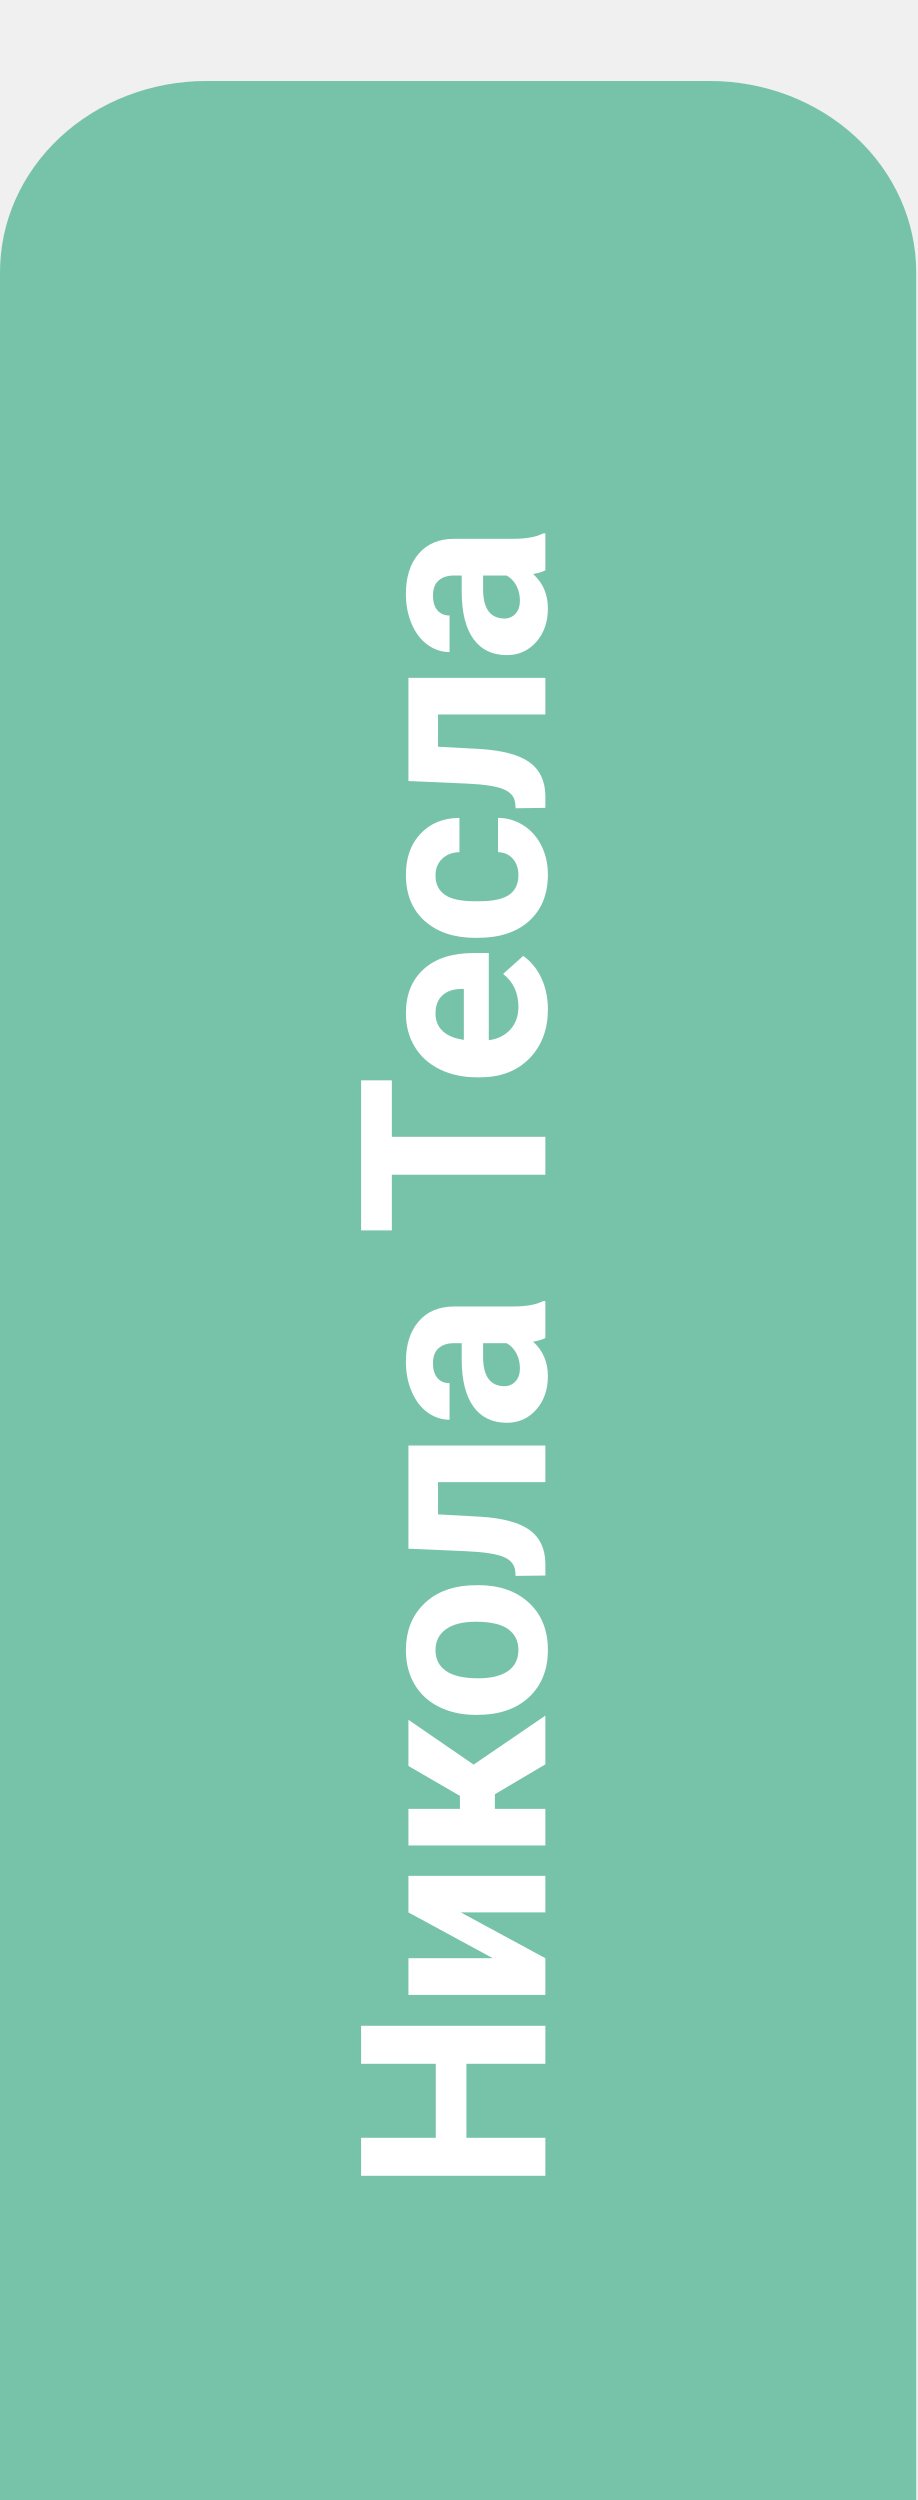
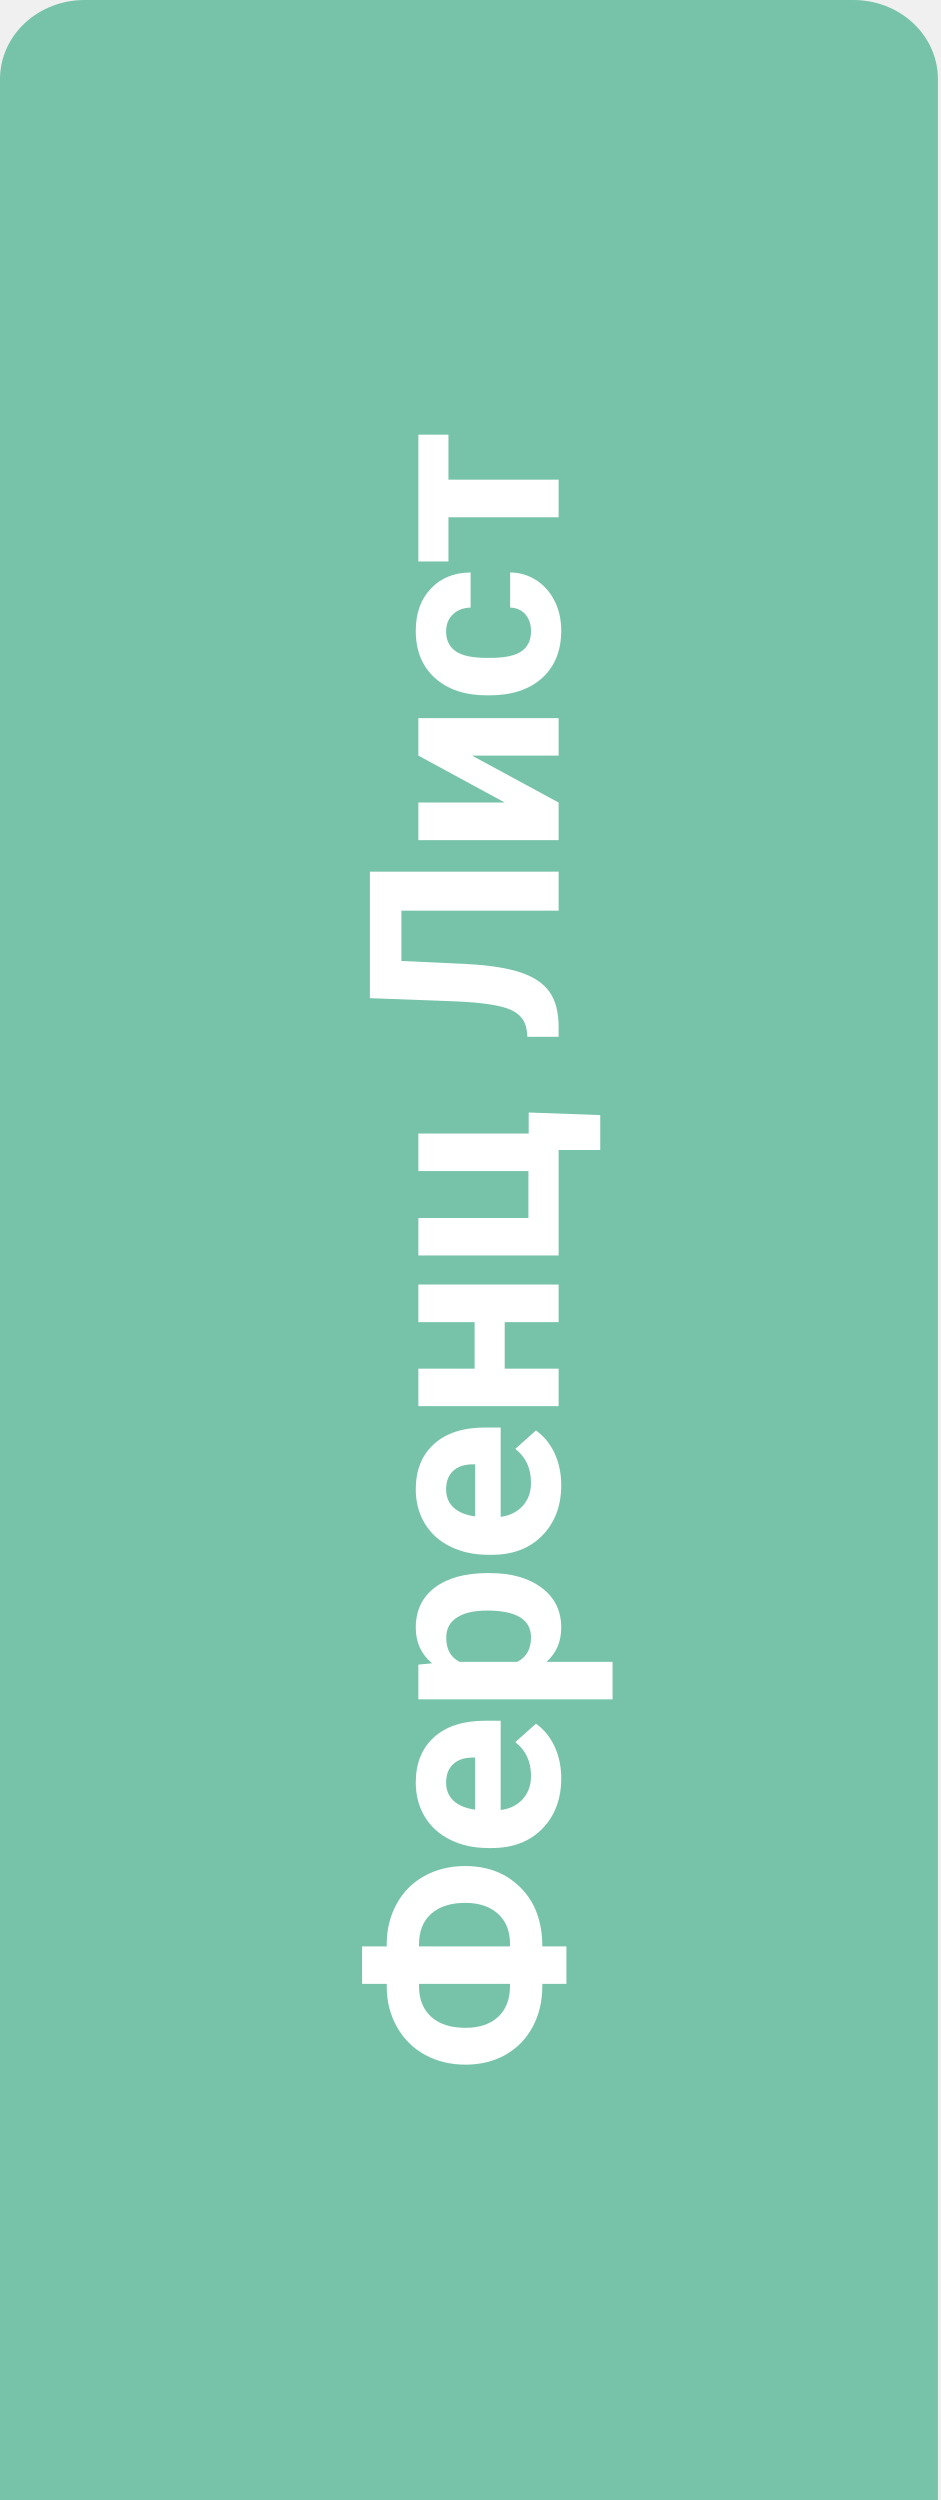
- <svg xmlns="http://www.w3.org/2000/svg" width="170" height="463" viewBox="0 0 170 463" fill="none">
-   <path d="M38.293 15H131.463C141.598 15 151.318 18.73 158.485 25.37C165.652 32.009 169.678 41.014 169.678 50.404V463H0.001V50.616C-0.03 45.943 0.939 41.311 2.851 36.986C4.763 32.662 7.58 28.73 11.139 25.419C14.699 22.108 18.931 19.483 23.592 17.695C28.252 15.906 33.248 14.991 38.293 15Z" fill="#77C3A9" />
-   <path d="M101 375.18V382.211H86.375V395.922H101V402.953H66.875V395.922H80.703V382.211H66.875V375.18H101ZM75.641 354.18V347.406H101V354.18H85.344L101 362.664V369.461H75.641V362.664H91.273L75.641 354.18ZM91.648 332.289V335.008H101V341.781H75.641V335.008H85.18V332.594L75.641 327.062V318.508L87.711 326.805L101 317.734V326.758L91.648 332.289ZM88.086 317.594C85.57 317.594 83.328 317.109 81.359 316.141C79.391 315.172 77.867 313.781 76.789 311.969C75.711 310.141 75.172 308.023 75.172 305.617C75.172 302.195 76.219 299.406 78.312 297.25C80.406 295.078 83.25 293.867 86.844 293.617L88.578 293.57C92.469 293.57 95.594 294.656 97.953 296.828C100.297 299 101.469 301.914 101.469 305.57C101.469 309.227 100.297 312.148 97.953 314.336C95.609 316.508 92.422 317.594 88.391 317.594H88.086ZM88.578 310.82C90.984 310.82 92.828 310.367 94.109 309.461C95.375 308.555 96.008 307.258 96.008 305.57C96.008 303.93 95.383 302.648 94.133 301.727C92.867 300.805 90.852 300.344 88.086 300.344C85.727 300.344 83.898 300.805 82.602 301.727C81.305 302.648 80.656 303.945 80.656 305.617C80.656 307.273 81.305 308.555 82.602 309.461C83.883 310.367 85.875 310.82 88.578 310.82ZM75.641 267.719H101V274.492H81.125V280.469L88.953 280.891C93.125 281.156 96.164 281.977 98.07 283.352C99.977 284.727 100.953 286.773 101 289.492V291.789L95.492 291.859L95.422 291.016C95.328 289.797 94.609 288.906 93.266 288.344C91.922 287.781 89.633 287.43 86.398 287.289L75.641 286.82V267.719ZM101 247.797C100.391 248.109 99.633 248.336 98.727 248.477C100.555 250.117 101.469 252.25 101.469 254.875C101.469 257.359 100.75 259.422 99.312 261.062C97.875 262.688 96.062 263.5 93.875 263.5C91.188 263.5 89.125 262.508 87.688 260.523C86.25 258.523 85.523 255.641 85.508 251.875V248.758H84.055C82.883 248.758 81.945 249.062 81.242 249.672C80.539 250.266 80.188 251.211 80.188 252.508C80.188 253.648 80.461 254.547 81.008 255.203C81.555 255.844 82.305 256.164 83.258 256.164V262.938C81.789 262.938 80.43 262.484 79.18 261.578C77.93 260.672 76.953 259.391 76.25 257.734C75.531 256.078 75.172 254.219 75.172 252.156C75.172 249.031 75.961 246.555 77.539 244.727C79.102 242.883 81.305 241.961 84.148 241.961H95.141C97.547 241.945 99.367 241.609 100.602 240.953H101V247.797ZM96.289 253.398C96.289 252.398 96.07 251.477 95.633 250.633C95.18 249.789 94.578 249.164 93.828 248.758H89.469V251.289C89.469 254.68 90.641 256.484 92.984 256.703L93.383 256.727C94.227 256.727 94.922 256.43 95.469 255.836C96.016 255.242 96.289 254.43 96.289 253.398ZM72.57 200.078V210.531H101V217.562H72.57V227.875H66.875V200.078H72.57ZM101.469 186.93C101.469 190.648 100.328 193.68 98.047 196.023C95.766 198.352 92.727 199.516 88.93 199.516H88.273C85.727 199.516 83.453 199.023 81.453 198.039C79.438 197.055 77.891 195.664 76.812 193.867C75.719 192.055 75.172 189.992 75.172 187.68C75.172 184.211 76.266 181.484 78.453 179.5C80.641 177.5 83.742 176.5 87.758 176.5H90.523L90.523 192.648C92.18 192.43 93.508 191.773 94.508 190.68C95.508 189.57 96.008 188.172 96.008 186.484C96.008 183.875 95.062 181.836 93.172 180.367L96.898 177.039C98.336 178.055 99.461 179.43 100.273 181.164C101.07 182.898 101.469 184.82 101.469 186.93ZM80.656 187.703C80.656 189.047 81.109 190.141 82.016 190.984C82.922 191.812 84.219 192.344 85.906 192.578L85.906 183.156H85.367C83.867 183.188 82.711 183.594 81.898 184.375C81.07 185.156 80.656 186.266 80.656 187.703ZM96.008 162.086C96.008 160.836 95.664 159.82 94.977 159.039C94.289 158.258 93.375 157.852 92.234 157.82V151.469C93.953 151.484 95.531 151.953 96.969 152.875C98.391 153.797 99.5 155.062 100.297 156.672C101.078 158.266 101.469 160.031 101.469 161.969C101.469 165.594 100.32 168.453 98.023 170.547C95.711 172.641 92.523 173.688 88.461 173.688H88.016C84.109 173.688 80.992 172.648 78.664 170.57C76.336 168.492 75.172 165.641 75.172 162.016C75.172 158.844 76.078 156.305 77.891 154.398C79.688 152.477 82.086 151.5 85.086 151.469V157.82C83.773 157.852 82.711 158.258 81.898 159.039C81.07 159.82 80.656 160.852 80.656 162.133C80.656 163.711 81.234 164.906 82.391 165.719C83.531 166.516 85.391 166.914 87.969 166.914H88.672C91.281 166.914 93.156 166.516 94.297 165.719C95.438 164.922 96.008 163.711 96.008 162.086ZM75.641 125.547H101V132.32H81.125V138.297L88.953 138.719C93.125 138.984 96.164 139.805 98.07 141.18C99.977 142.555 100.953 144.602 101 147.32V149.617L95.492 149.688L95.422 148.844C95.328 147.625 94.609 146.734 93.266 146.172C91.922 145.609 89.633 145.258 86.398 145.117L75.641 144.648L75.641 125.547ZM101 105.625C100.391 105.938 99.633 106.164 98.727 106.305C100.555 107.945 101.469 110.078 101.469 112.703C101.469 115.188 100.75 117.25 99.312 118.891C97.875 120.516 96.062 121.328 93.875 121.328C91.188 121.328 89.125 120.336 87.688 118.352C86.25 116.352 85.523 113.469 85.508 109.703V106.586H84.055C82.883 106.586 81.945 106.891 81.242 107.5C80.539 108.094 80.188 109.039 80.188 110.336C80.188 111.477 80.461 112.375 81.008 113.031C81.555 113.672 82.305 113.992 83.258 113.992V120.766C81.789 120.766 80.43 120.312 79.18 119.406C77.93 118.5 76.953 117.219 76.25 115.562C75.531 113.906 75.172 112.047 75.172 109.984C75.172 106.859 75.961 104.383 77.539 102.555C79.102 100.711 81.305 99.789 84.148 99.789H95.141C97.547 99.773 99.367 99.438 100.602 98.781H101V105.625ZM96.289 111.227C96.289 110.227 96.07 109.305 95.633 108.461C95.18 107.617 94.578 106.992 93.828 106.586H89.469V109.117C89.469 112.508 90.641 114.312 92.984 114.531L93.383 114.555C94.227 114.555 94.922 114.258 95.469 113.664C96.016 113.07 96.289 112.258 96.289 111.227Z" fill="white" />
+ <svg xmlns="http://www.w3.org/2000/svg" width="170" height="452" viewBox="0 0 170 452" fill="none">
+   <path d="M15.271 0H154.308C158.358 0 162.242 1.507 165.106 4.19C167.97 6.874 169.579 10.513 169.579 14.307V452.463H0V14.307C0 10.513 1.609 6.874 4.473 4.19C7.336 1.507 11.22 0 15.271 0V0Z" fill="#77C3A9" />
+   <path d="M69.922 351.914V351.492C69.922 348.82 70.516 346.406 71.703 344.25C72.875 342.078 74.547 340.391 76.719 339.188C78.891 337.984 81.359 337.383 84.125 337.383C88.219 337.383 91.562 338.695 94.156 341.32C96.75 343.93 98.047 347.461 98.047 351.914H102.406V358.688H98.047V359.133C98.047 361.836 97.469 364.273 96.312 366.445C95.141 368.617 93.5 370.305 91.391 371.508C89.281 372.695 86.875 373.289 84.172 373.289C81.438 373.289 78.992 372.695 76.836 371.508C74.68 370.32 73 368.656 71.797 366.516C70.578 364.375 69.953 361.984 69.922 359.344V358.688H65.469V351.914H69.922ZM75.758 359.133C75.758 361.461 76.492 363.297 77.961 364.641C79.43 365.969 81.5 366.633 84.172 366.633C86.672 366.633 88.641 365.969 90.078 364.641C91.5 363.312 92.211 361.445 92.211 359.039V358.688H75.758V359.133ZM75.758 351.914H92.211V351.445C92.211 349.148 91.492 347.344 90.055 346.031C88.602 344.703 86.625 344.039 84.125 344.039C81.516 344.039 79.469 344.688 77.984 345.984C76.5 347.281 75.758 349.141 75.758 351.562V351.914ZM101.469 321.539C101.469 325.258 100.328 328.289 98.047 330.633C95.766 332.961 92.727 334.125 88.93 334.125H88.273C85.727 334.125 83.453 333.633 81.453 332.648C79.438 331.664 77.891 330.273 76.812 328.477C75.719 326.664 75.172 324.602 75.172 322.289C75.172 318.82 76.266 316.094 78.453 314.109C80.641 312.109 83.742 311.109 87.758 311.109H90.523L90.523 327.258C92.18 327.039 93.508 326.383 94.508 325.289C95.508 324.18 96.008 322.781 96.008 321.094C96.008 318.484 95.062 316.445 93.172 314.977L96.898 311.648C98.336 312.664 99.461 314.039 100.273 315.773C101.07 317.508 101.469 319.43 101.469 321.539ZM80.656 322.312C80.656 323.656 81.109 324.75 82.016 325.594C82.922 326.422 84.219 326.953 85.906 327.188L85.906 317.766H85.367C83.867 317.797 82.711 318.203 81.898 318.984C81.07 319.766 80.656 320.875 80.656 322.312ZM88.555 284.414C92.461 284.414 95.594 285.305 97.953 287.086C100.297 288.852 101.469 291.242 101.469 294.258C101.469 296.82 100.578 298.891 98.797 300.469H110.75V307.242H75.641V300.961L78.125 300.727C76.156 299.086 75.172 296.945 75.172 294.305C75.172 291.18 76.328 288.75 78.641 287.016C80.953 285.281 84.141 284.414 88.203 284.414H88.555ZM88.062 291.188C85.703 291.188 83.883 291.609 82.602 292.453C81.32 293.281 80.68 294.492 80.68 296.086C80.68 298.211 81.492 299.672 83.117 300.469H93.5C95.172 299.641 96.008 298.164 96.008 296.039C96.008 292.805 93.359 291.188 88.062 291.188ZM101.469 268.523C101.469 272.242 100.328 275.273 98.047 277.617C95.766 279.945 92.727 281.109 88.93 281.109H88.273C85.727 281.109 83.453 280.617 81.453 279.633C79.438 278.648 77.891 277.258 76.812 275.461C75.719 273.648 75.172 271.586 75.172 269.273C75.172 265.805 76.266 263.078 78.453 261.094C80.641 259.094 83.742 258.094 87.758 258.094H90.523L90.523 274.242C92.18 274.023 93.508 273.367 94.508 272.273C95.508 271.164 96.008 269.766 96.008 268.078C96.008 265.469 95.062 263.43 93.172 261.961L96.898 258.633C98.336 259.648 99.461 261.023 100.273 262.758C101.07 264.492 101.469 266.414 101.469 268.523ZM80.656 269.297C80.656 270.641 81.109 271.734 82.016 272.578C82.922 273.406 84.219 273.938 85.906 274.172V264.75H85.367C83.867 264.781 82.711 265.188 81.898 265.969C81.07 266.75 80.656 267.859 80.656 269.297ZM101 232.242V239.039H91.25V247.453H101V254.227H75.641V247.453H85.812V239.039H75.641V232.242H101ZM75.641 226.992V220.219H95.539V211.734H75.641V204.938H95.586V201.141L108.523 201.609V207.914H101V226.992H75.641ZM66.875 157.594H101V164.648H72.57V173.742L84.617 174.305C88.68 174.539 91.883 175.055 94.227 175.852C96.555 176.648 98.266 177.812 99.359 179.344C100.438 180.875 100.984 182.969 101 185.625V187.453H95.352L95.234 186.281C95 184.516 93.984 183.258 92.188 182.508C90.375 181.742 87.156 181.258 82.531 181.055L66.875 180.469L66.875 157.594ZM75.641 136.617V129.844H101V136.617H85.344L101 145.102L101 151.898H75.641V145.102H91.273L75.641 136.617ZM96.008 114.117C96.008 112.867 95.664 111.852 94.977 111.07C94.289 110.289 93.375 109.883 92.234 109.852L92.234 103.5C93.953 103.516 95.531 103.984 96.969 104.906C98.391 105.828 99.5 107.094 100.297 108.703C101.078 110.297 101.469 112.062 101.469 114C101.469 117.625 100.32 120.484 98.023 122.578C95.711 124.672 92.523 125.719 88.461 125.719H88.016C84.109 125.719 80.992 124.68 78.664 122.602C76.336 120.523 75.172 117.672 75.172 114.047C75.172 110.875 76.078 108.336 77.891 106.43C79.688 104.508 82.086 103.531 85.086 103.5V109.852C83.773 109.883 82.711 110.289 81.898 111.07C81.07 111.852 80.656 112.883 80.656 114.164C80.656 115.742 81.234 116.938 82.391 117.75C83.531 118.547 85.391 118.945 87.969 118.945H88.672C91.281 118.945 93.156 118.547 94.297 117.75C95.438 116.953 96.008 115.742 96.008 114.117ZM81.078 78.586V86.719H101V93.516H81.078L81.078 101.508H75.641L75.641 78.586H81.078Z" fill="white" />
</svg>
